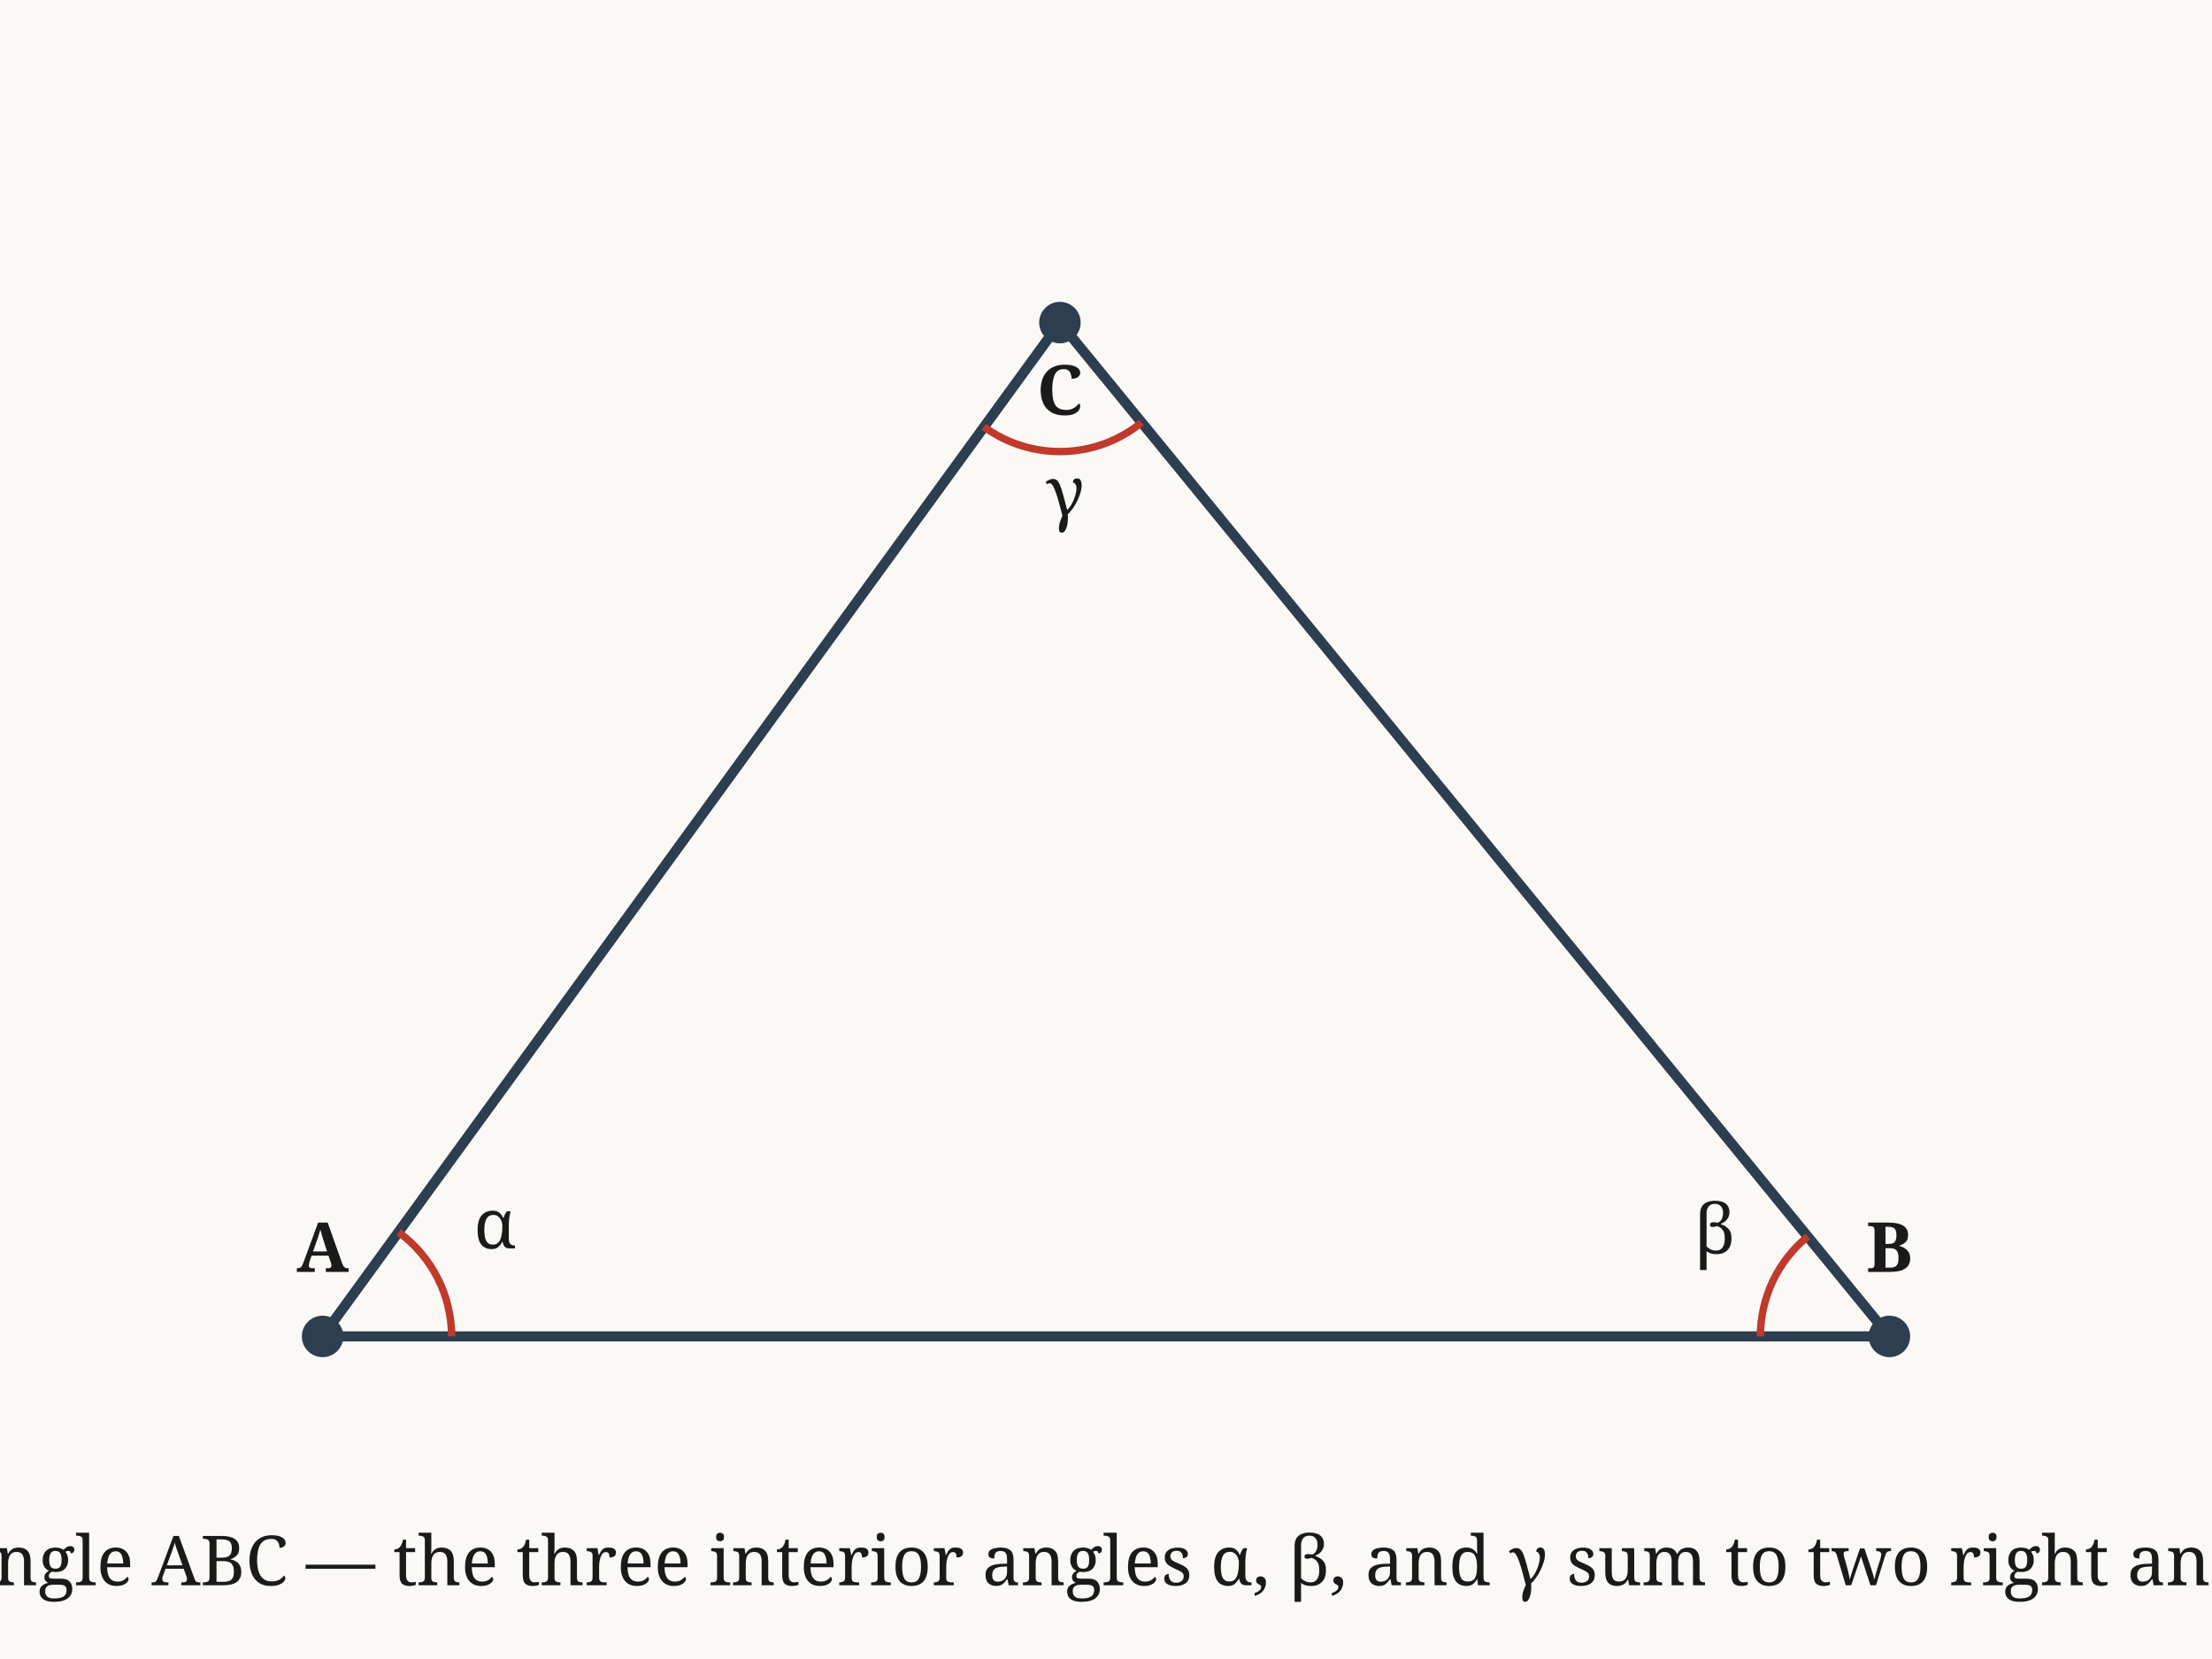
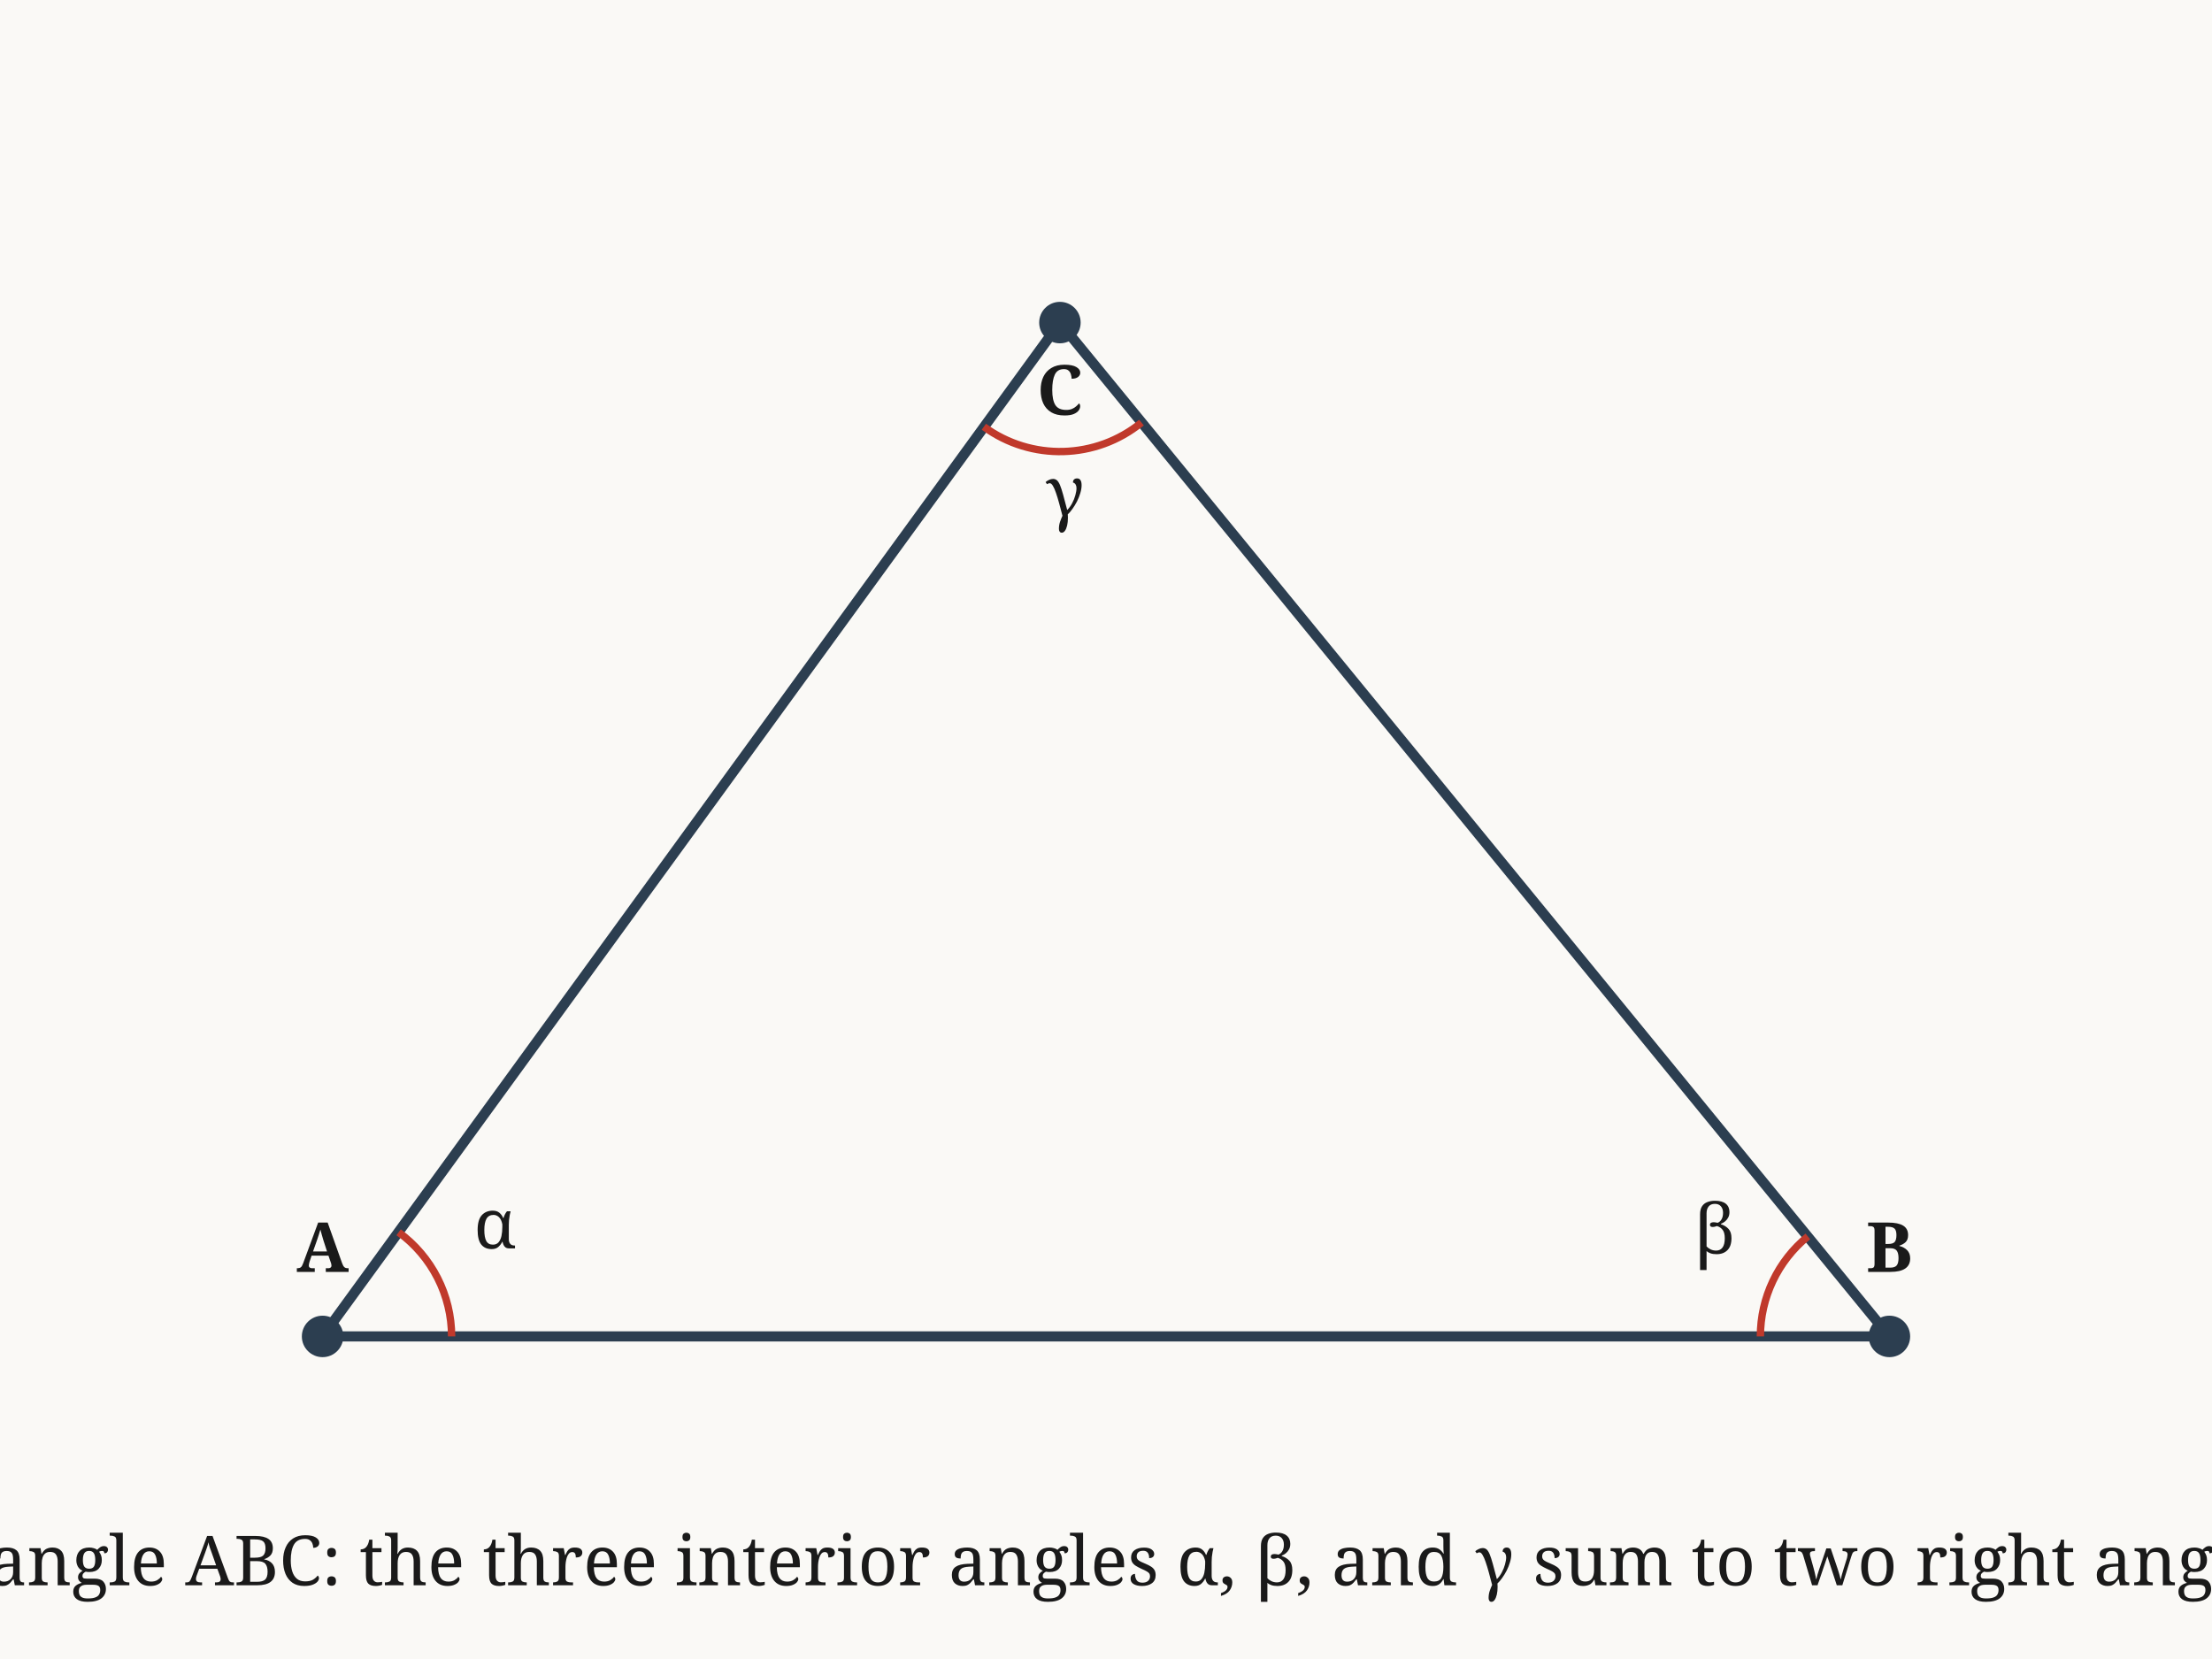
<svg xmlns="http://www.w3.org/2000/svg" viewBox="0 0 480 360" width="480" height="360">
  <style>text{font-family:Georgia,serif;font-size:15px;fill:#1a1a1a}</style>
  <rect width="100%" height="100%" fill="#faf9f6" />
  <line x1="70.0" y1="290.0" x2="410.0" y2="290.0" stroke="#2c3e50" stroke-width="2.2" stroke-linecap="round" />
  <line x1="410.0" y1="290.0" x2="230.0" y2="70.0" stroke="#2c3e50" stroke-width="2.2" stroke-linecap="round" />
  <line x1="230.0" y1="70.0" x2="70.0" y2="290.0" stroke="#2c3e50" stroke-width="2.2" stroke-linecap="round" />
  <path d="M 86.5 267.4 A 28.0 28.0 0 0 1 98.0 290.0" fill="none" stroke="#c0392b" stroke-width="1.6" />
  <text x="107.4" y="270.9" text-anchor="middle">α</text>
  <path d="M 382.0 290.0 A 28.0 28.0 0 0 1 392.3 268.3" fill="none" stroke="#c0392b" stroke-width="1.6" />
  <text x="372.0" y="272.0" text-anchor="middle">β</text>
  <path d="M 247.7 91.7 A 28.0 28.0 0 0 1 213.5 92.6" fill="none" stroke="#c0392b" stroke-width="1.6" />
  <text x="231.2" y="112.0" text-anchor="middle">γ</text>
  <circle cx="70.0" cy="290.0" r="4.5" fill="#2c3e50" />
  <text x="70.0" y="276.0" text-anchor="middle" font-weight="bold">A</text>
  <circle cx="410.0" cy="290.0" r="4.5" fill="#2c3e50" />
  <text x="410.0" y="276.0" text-anchor="middle" font-weight="bold">B</text>
  <circle cx="230.0" cy="70.0" r="4.5" fill="#2c3e50" />
  <text x="230.0" y="90.0" text-anchor="middle" font-weight="bold">C</text>
-   <text x="240" y="344" text-anchor="middle" font-size="13" fill="#555">Triangle ABC — the three interior angles α, β, and γ sum to two right angles.</text>
+   <text x="240" y="344" text-anchor="middle" font-size="13" fill="#555">Triangle ABC: the three interior angles α, β, and γ sum to two right angles.</text>
</svg>
